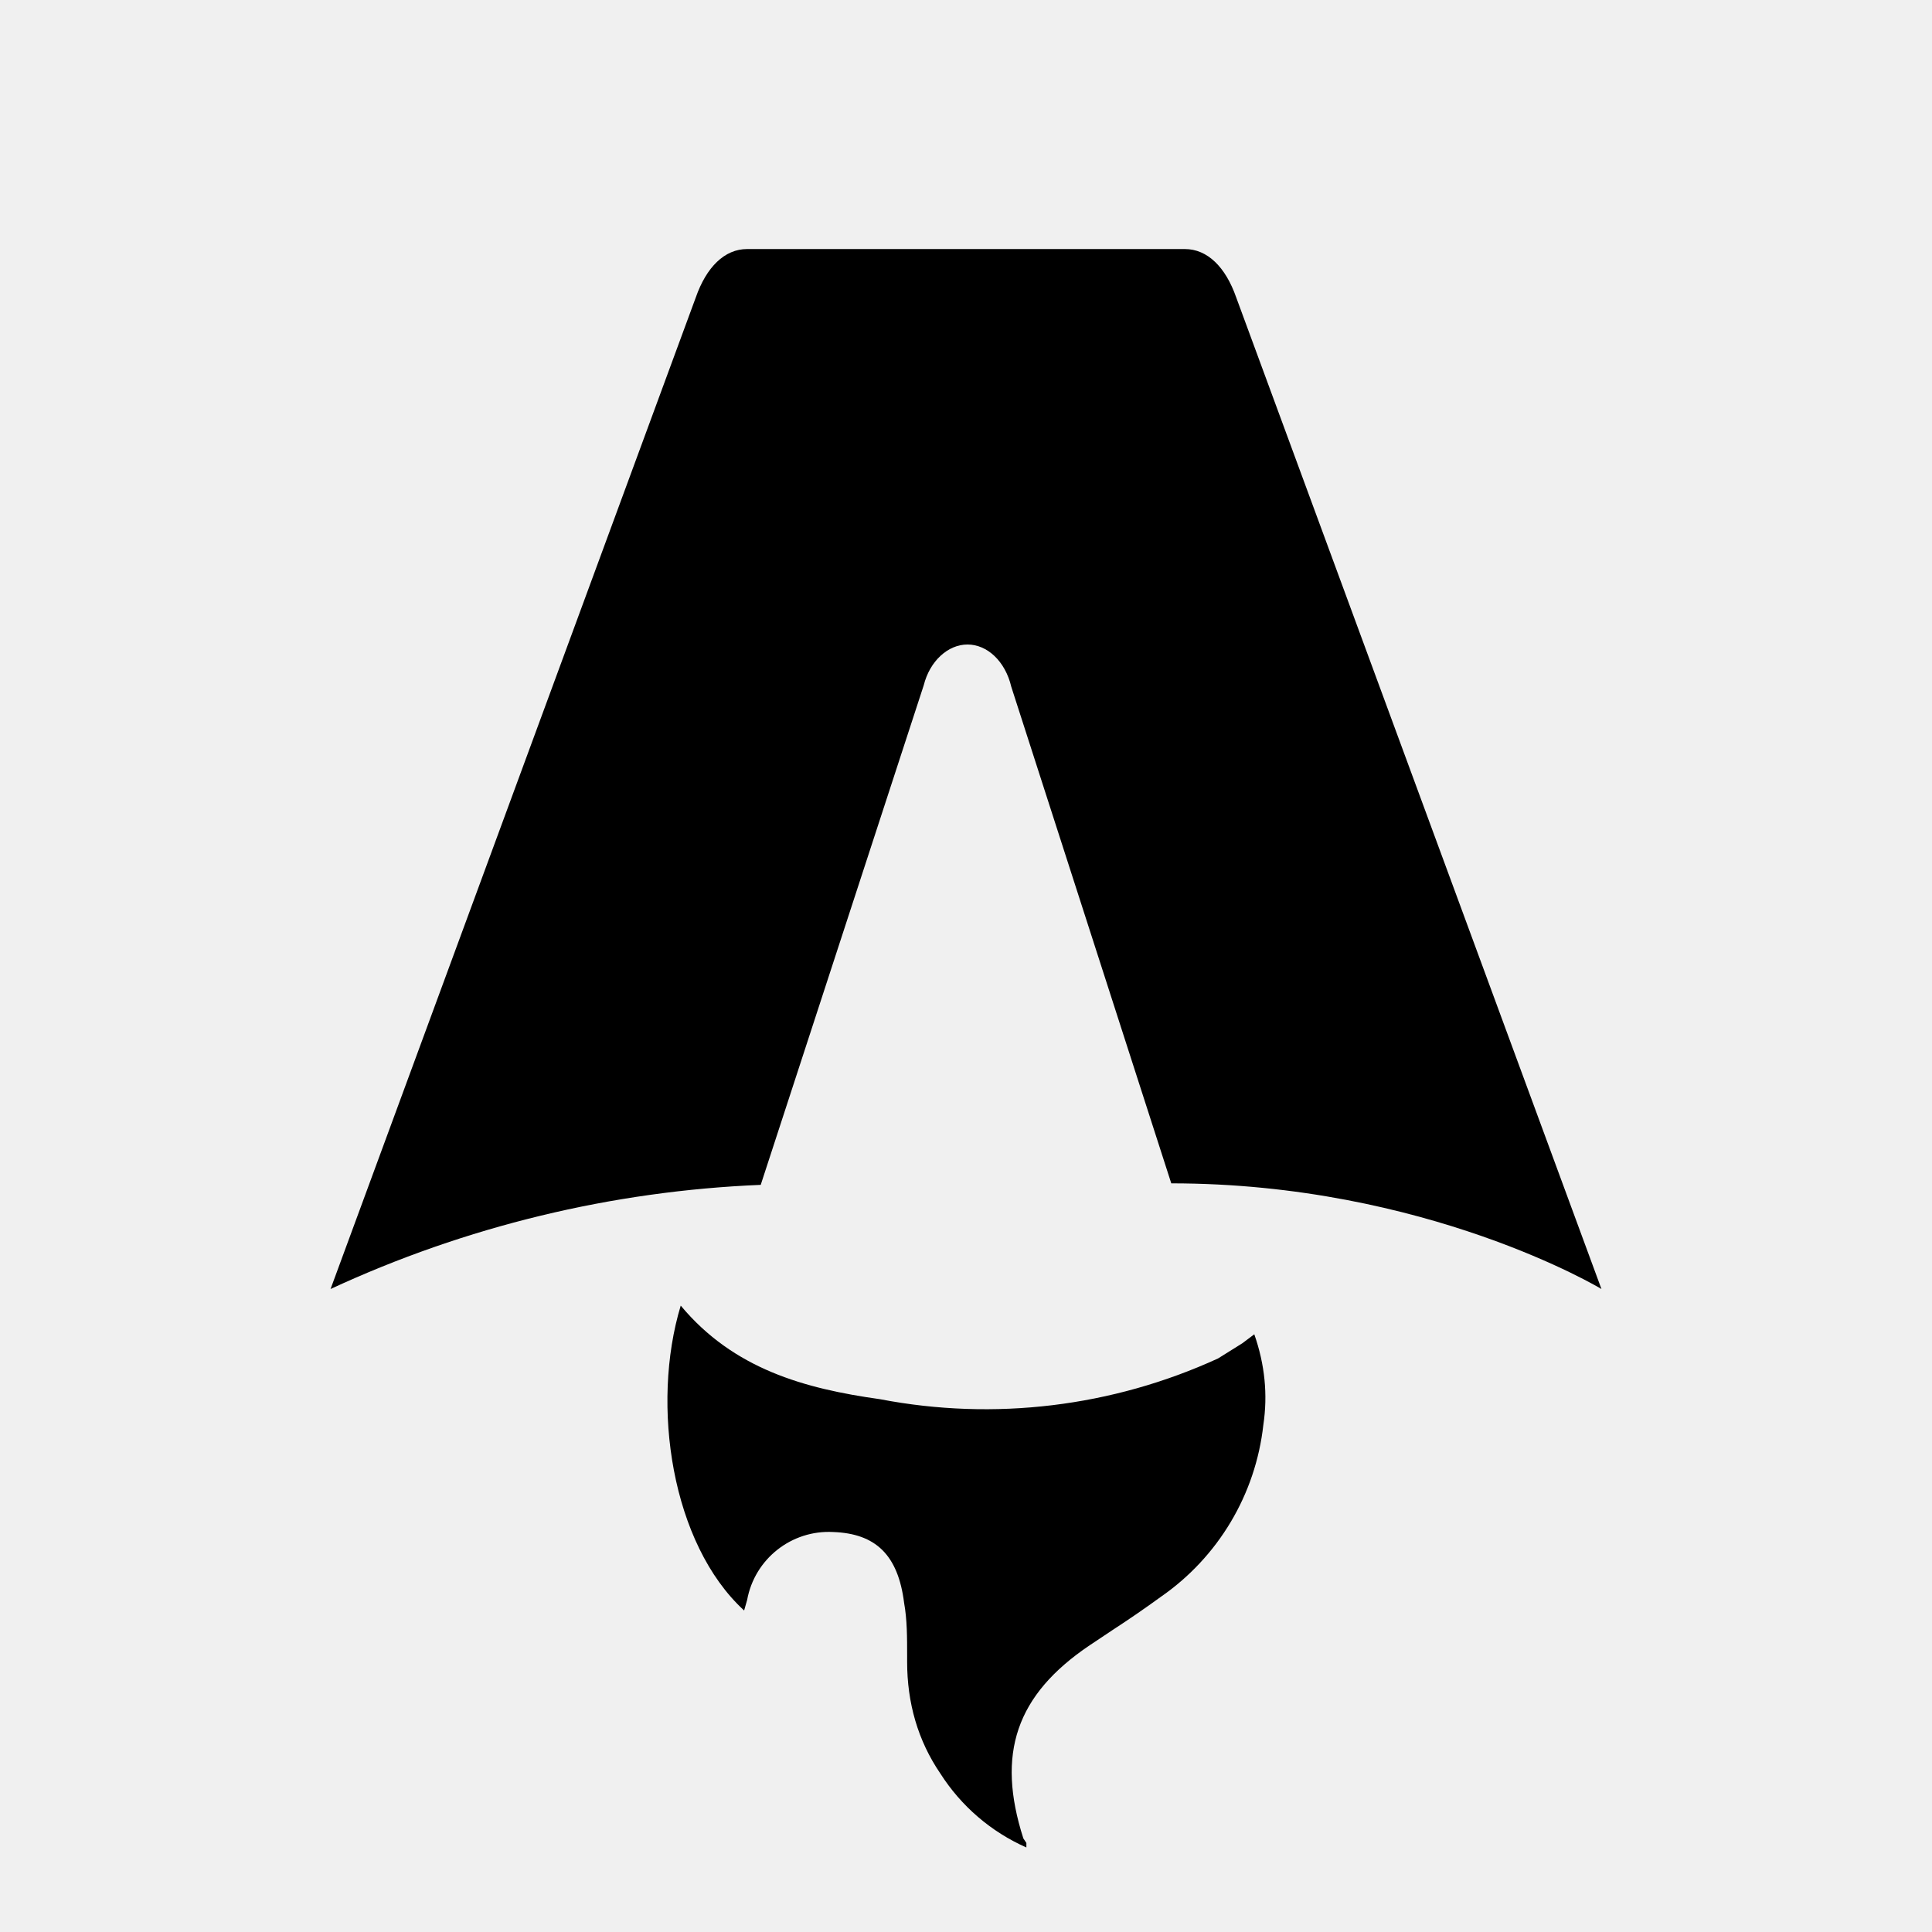
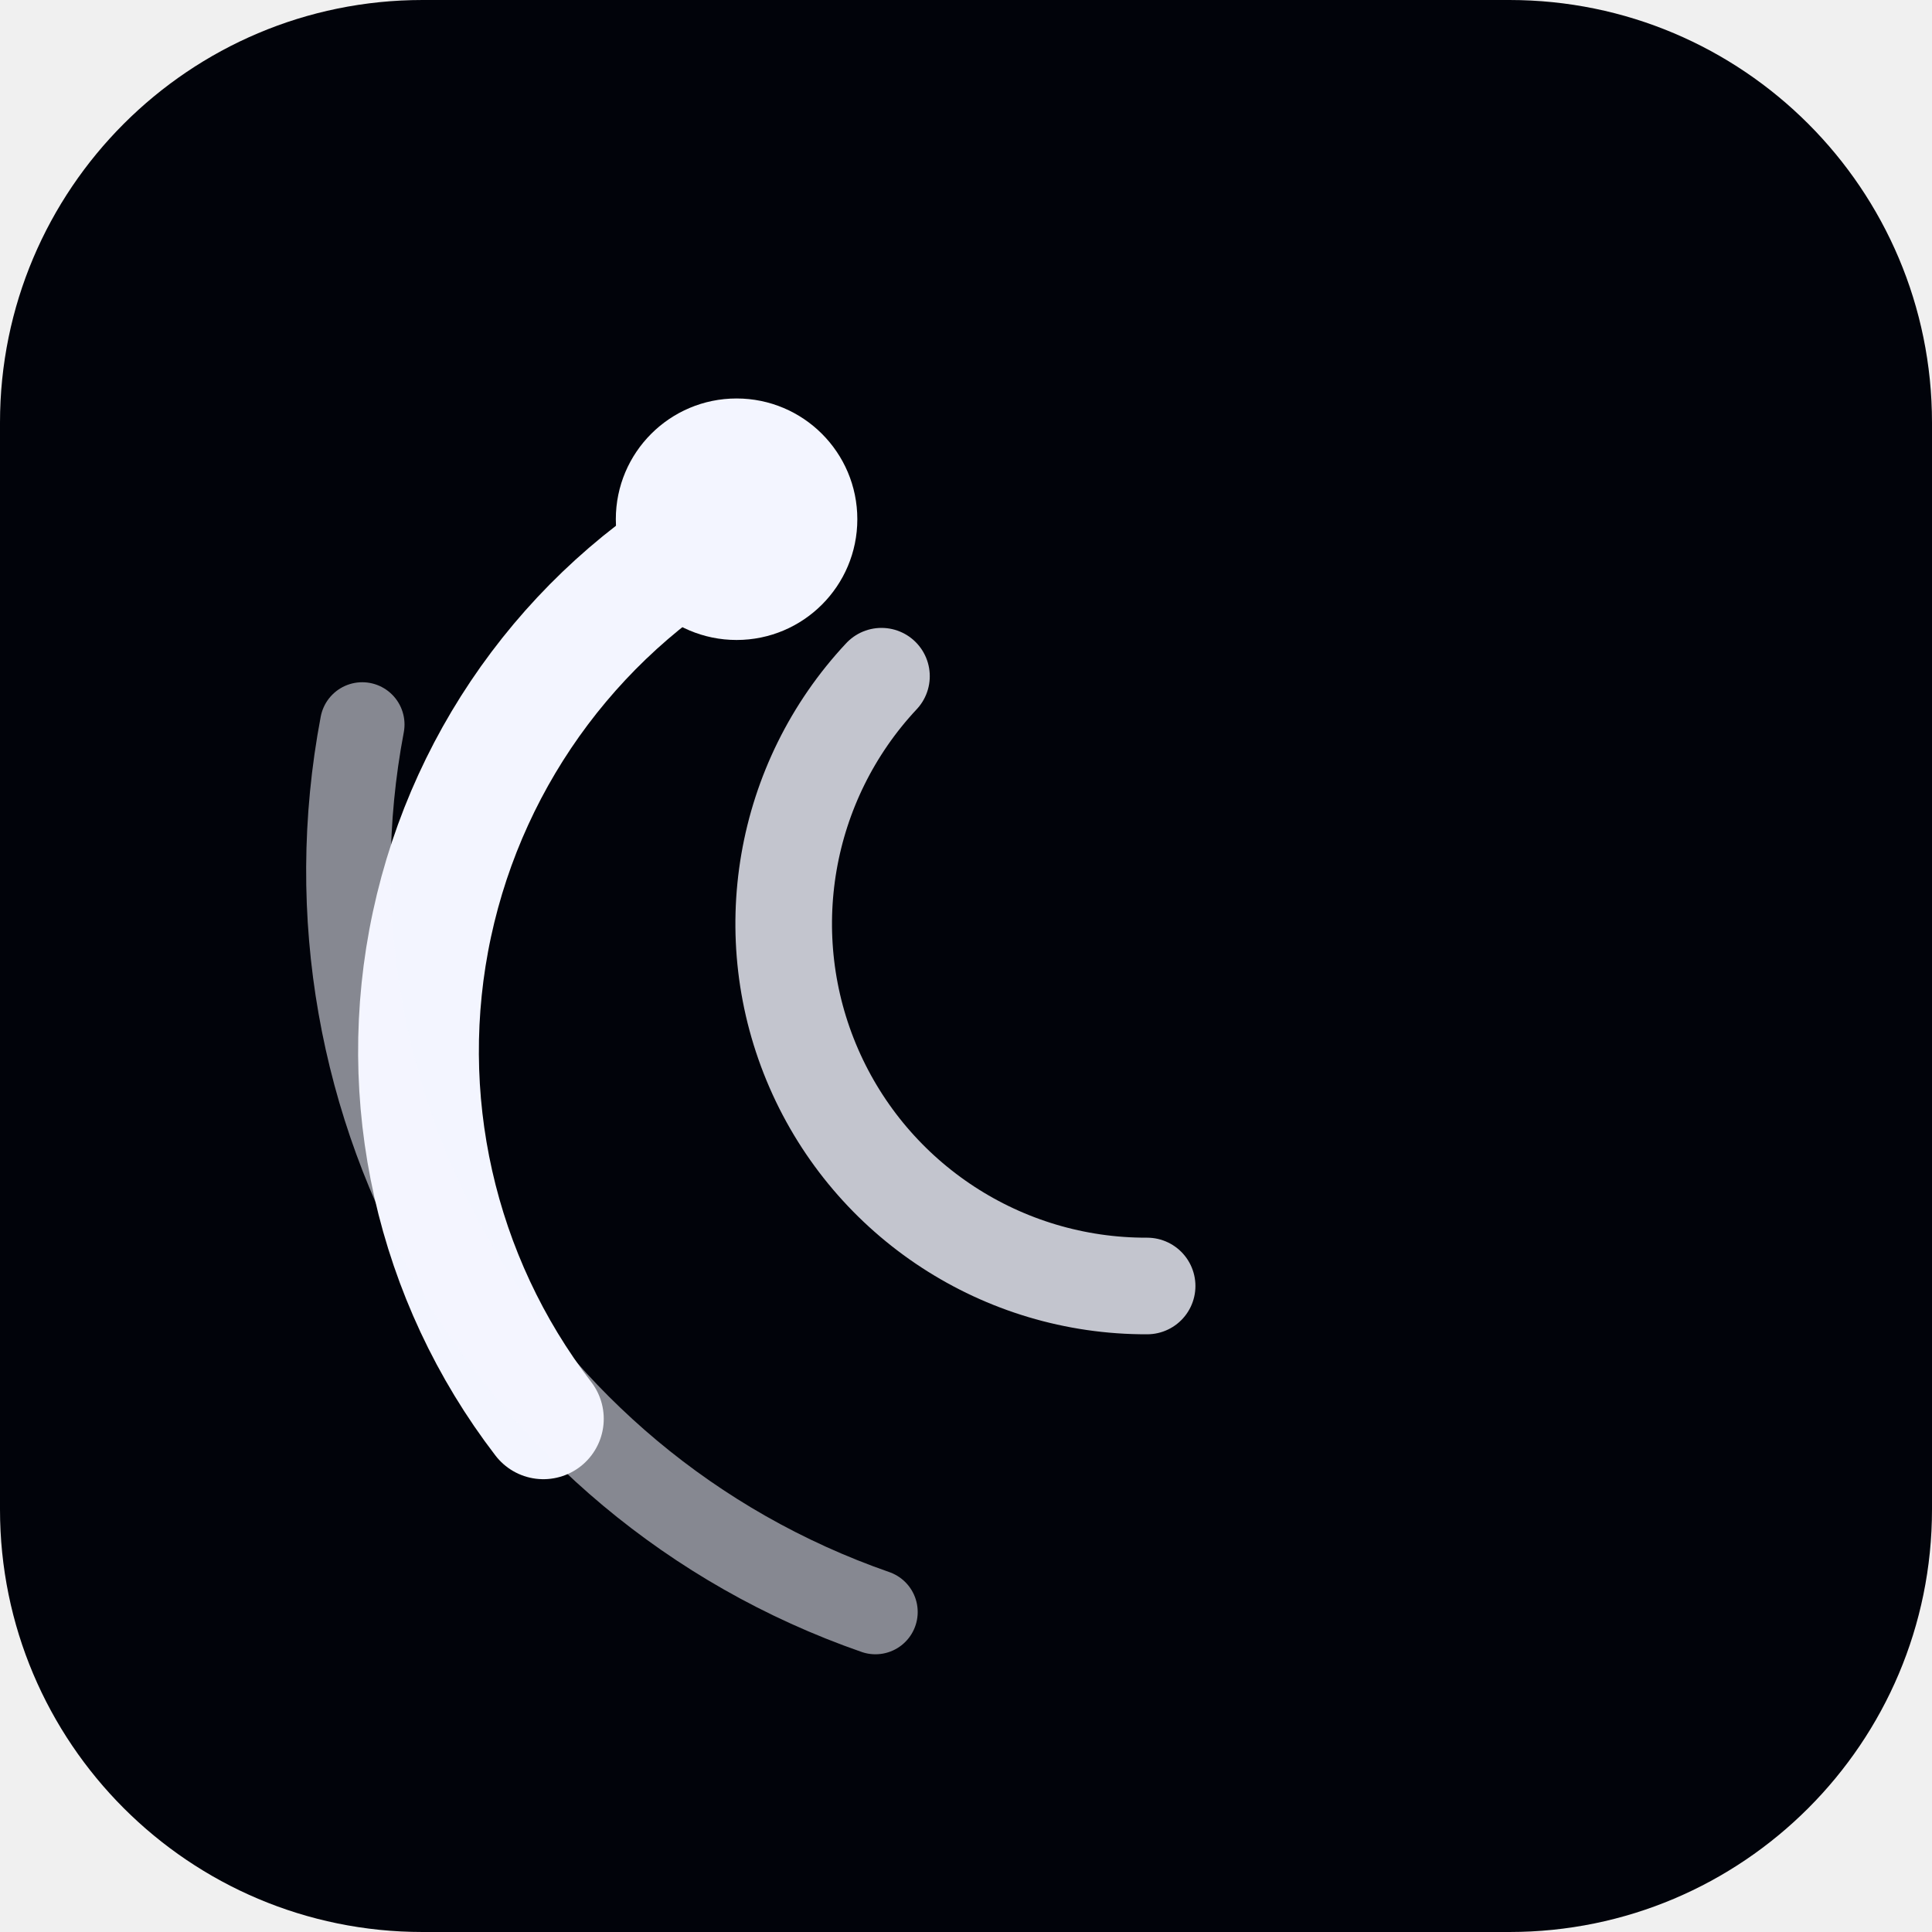
- <svg xmlns="http://www.w3.org/2000/svg" fill="none" viewBox="0 0 128 128">
-   <path d="M50.4 78.5a75.1 75.1 0 0 0-28.5 6.9l24.2-65.7c.7-2 1.9-3.2 3.4-3.2h29c1.5 0 2.7 1.2 3.4 3.2l24.2 65.7s-11.6-7-28.5-7L67 45.5c-.4-1.7-1.6-2.8-2.9-2.8-1.3 0-2.5 1.1-2.9 2.7L50.4 78.5Zm-1.1 28.2Zm-4.2-20.2c-2 6.6-.6 15.8 4.2 20.2a17.5 17.5 0 0 1 .2-.7 5.5 5.5 0 0 1 5.7-4.5c2.8.1 4.3 1.5 4.7 4.7.2 1.1.2 2.3.2 3.5v.4c0 2.7.7 5.2 2.2 7.4a13 13 0 0 0 5.7 4.9v-.3l-.2-.3c-1.8-5.6-.5-9.5 4.4-12.8l1.5-1a73 73 0 0 0 3.2-2.2 16 16 0 0 0 6.8-11.4c.3-2 .1-4-.6-6l-.8.6-1.6 1a37 37 0 0 1-22.4 2.7c-5-.7-9.7-2-13.2-6.2Z" />
-   <style>
-         path { fill: #000; }
-         @media (prefers-color-scheme: dark) {
-             path { fill: #FFF; }
-         }
-     </style>
+ <svg xmlns="http://www.w3.org/2000/svg" viewBox="0 0 32 32">
+   <rect width="32" height="32" rx="7" fill="#01030a" />
+   <g fill="none" stroke="#f3f5ff" stroke-linecap="round">
+     <path d="M9 23.5A10 10 0 0 1 12.2 8.6" stroke-width="2" />
+     <path d="M14.5 26.7A13 13 0 0 1 6 12" stroke-width="1.4" stroke-opacity=".55" />
+     <path d="M19 21.3A6 6 0 0 1 14.6 11.2" stroke-width="1.6" stroke-opacity=".8" />
+   </g>
+   <circle cx="12.2" cy="8.6" r="2" fill="#f3f5ff" />
</svg>
